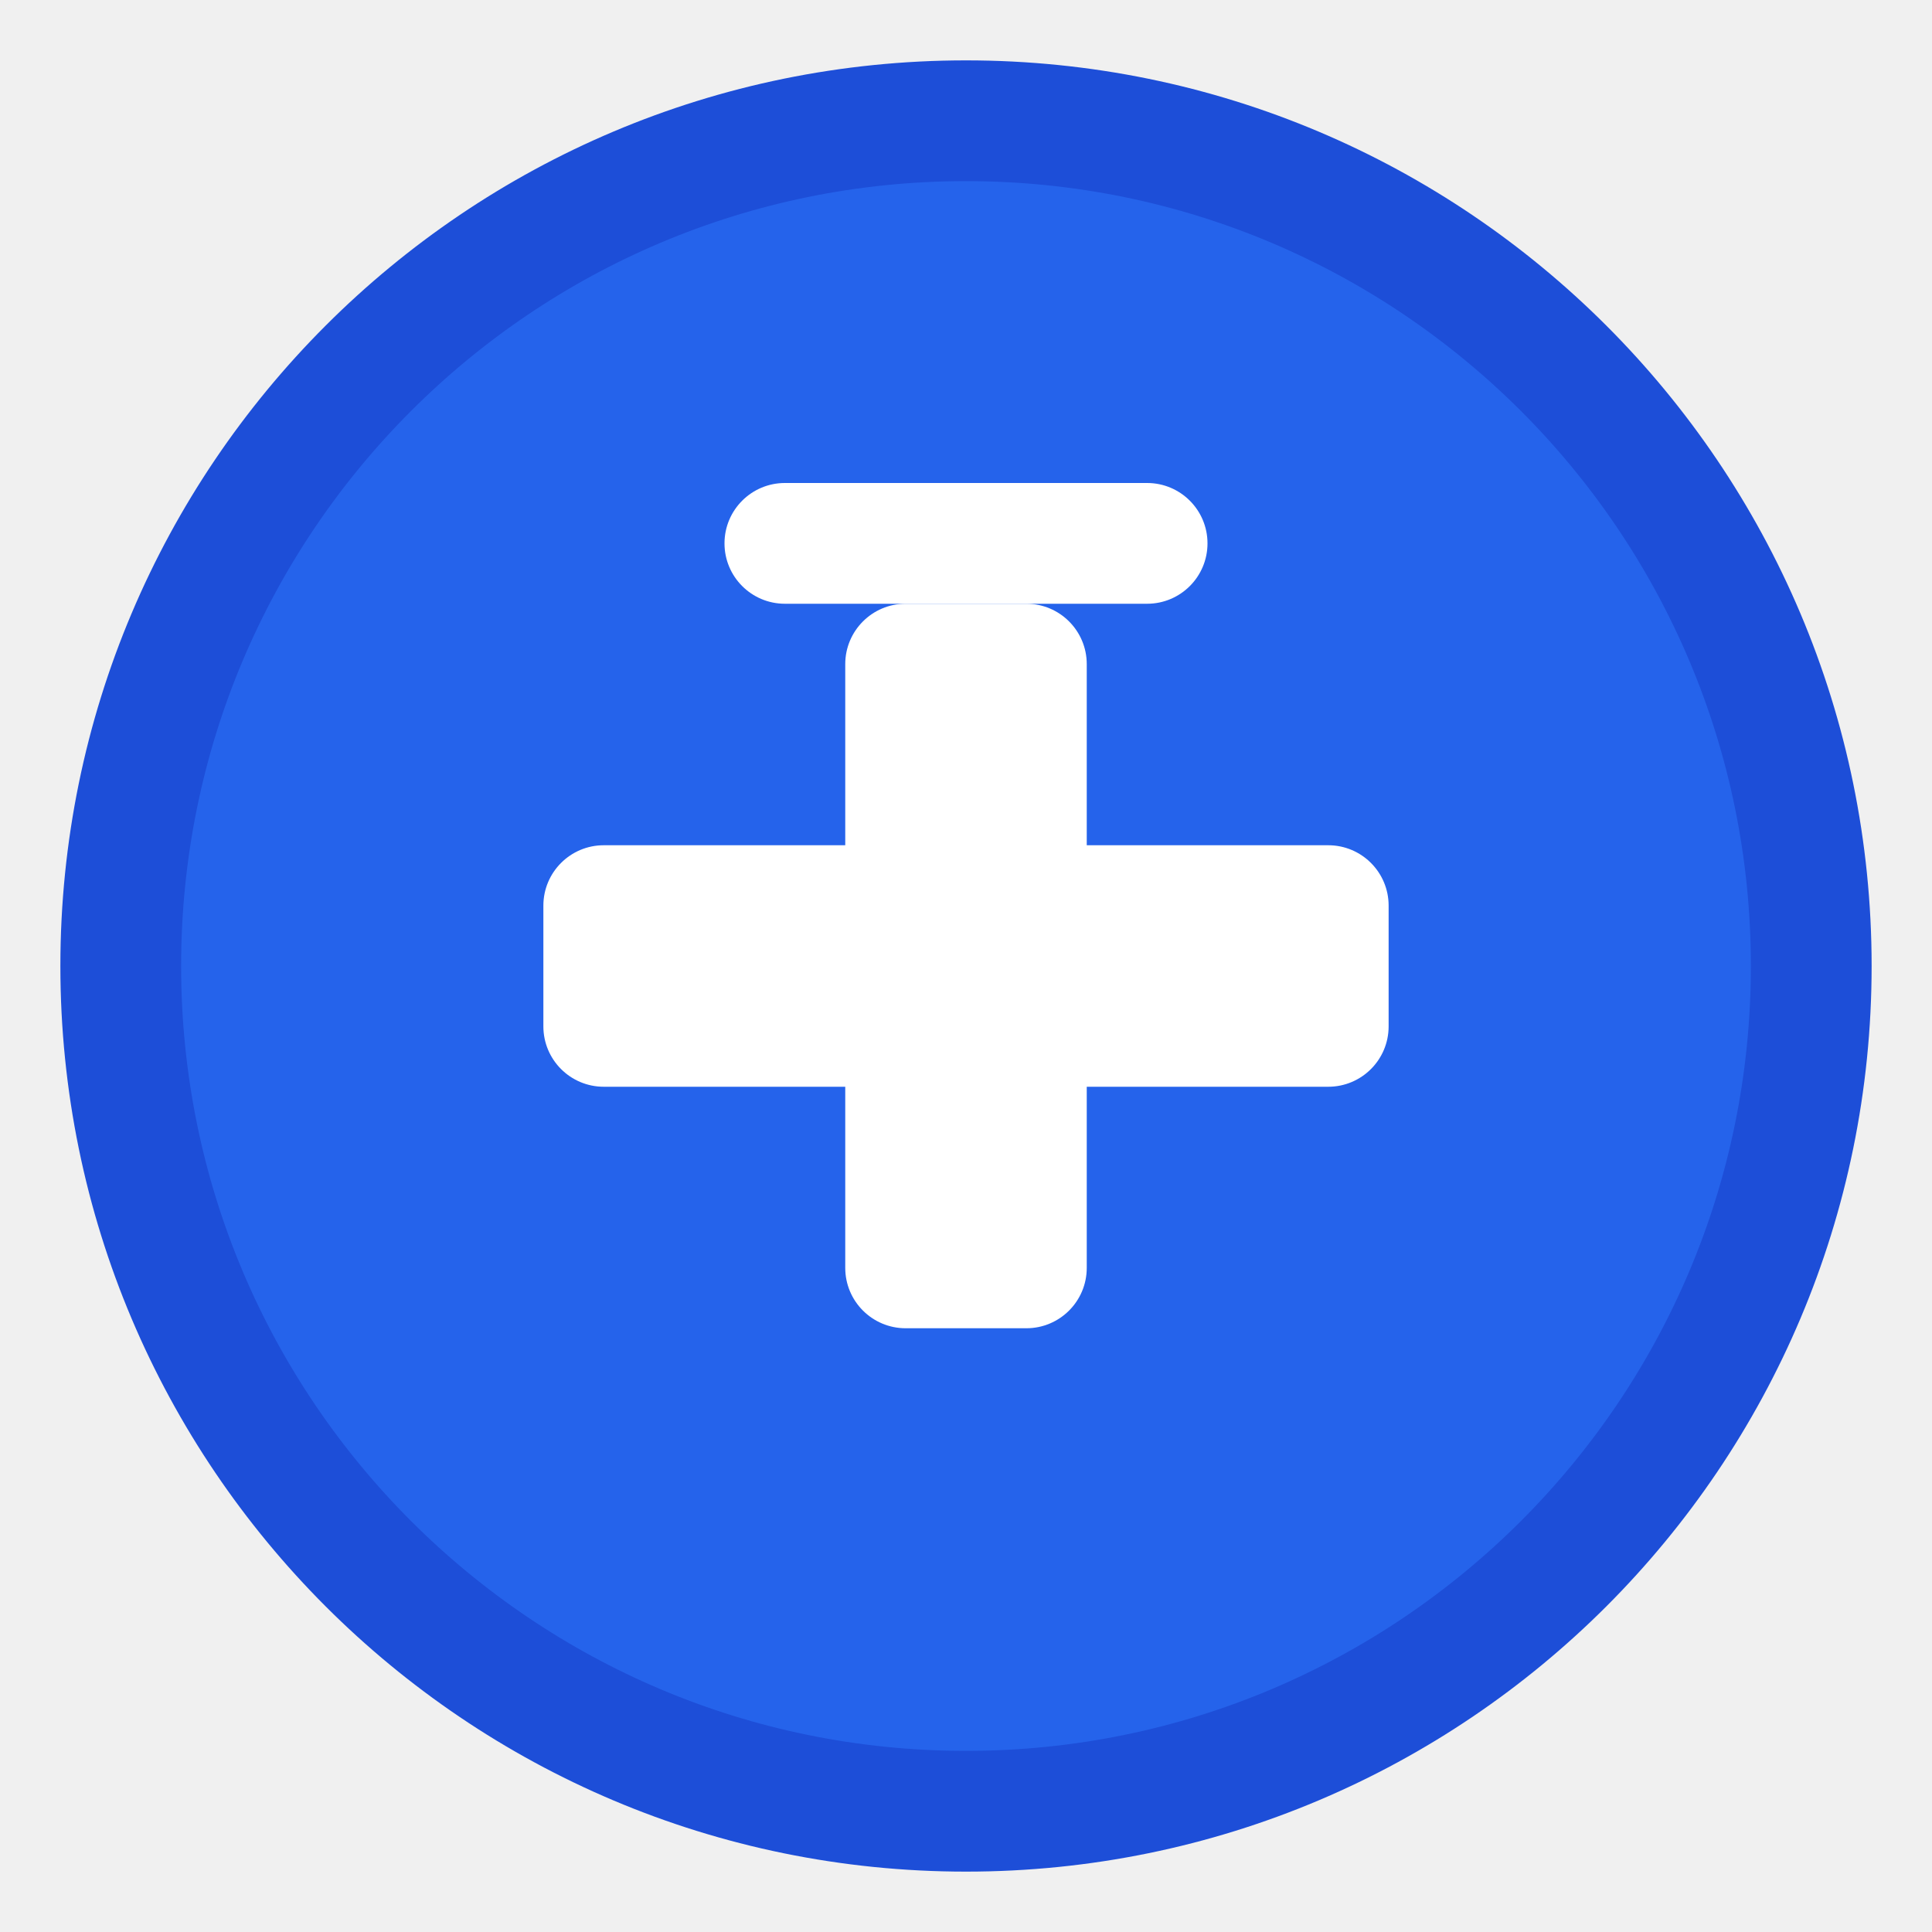
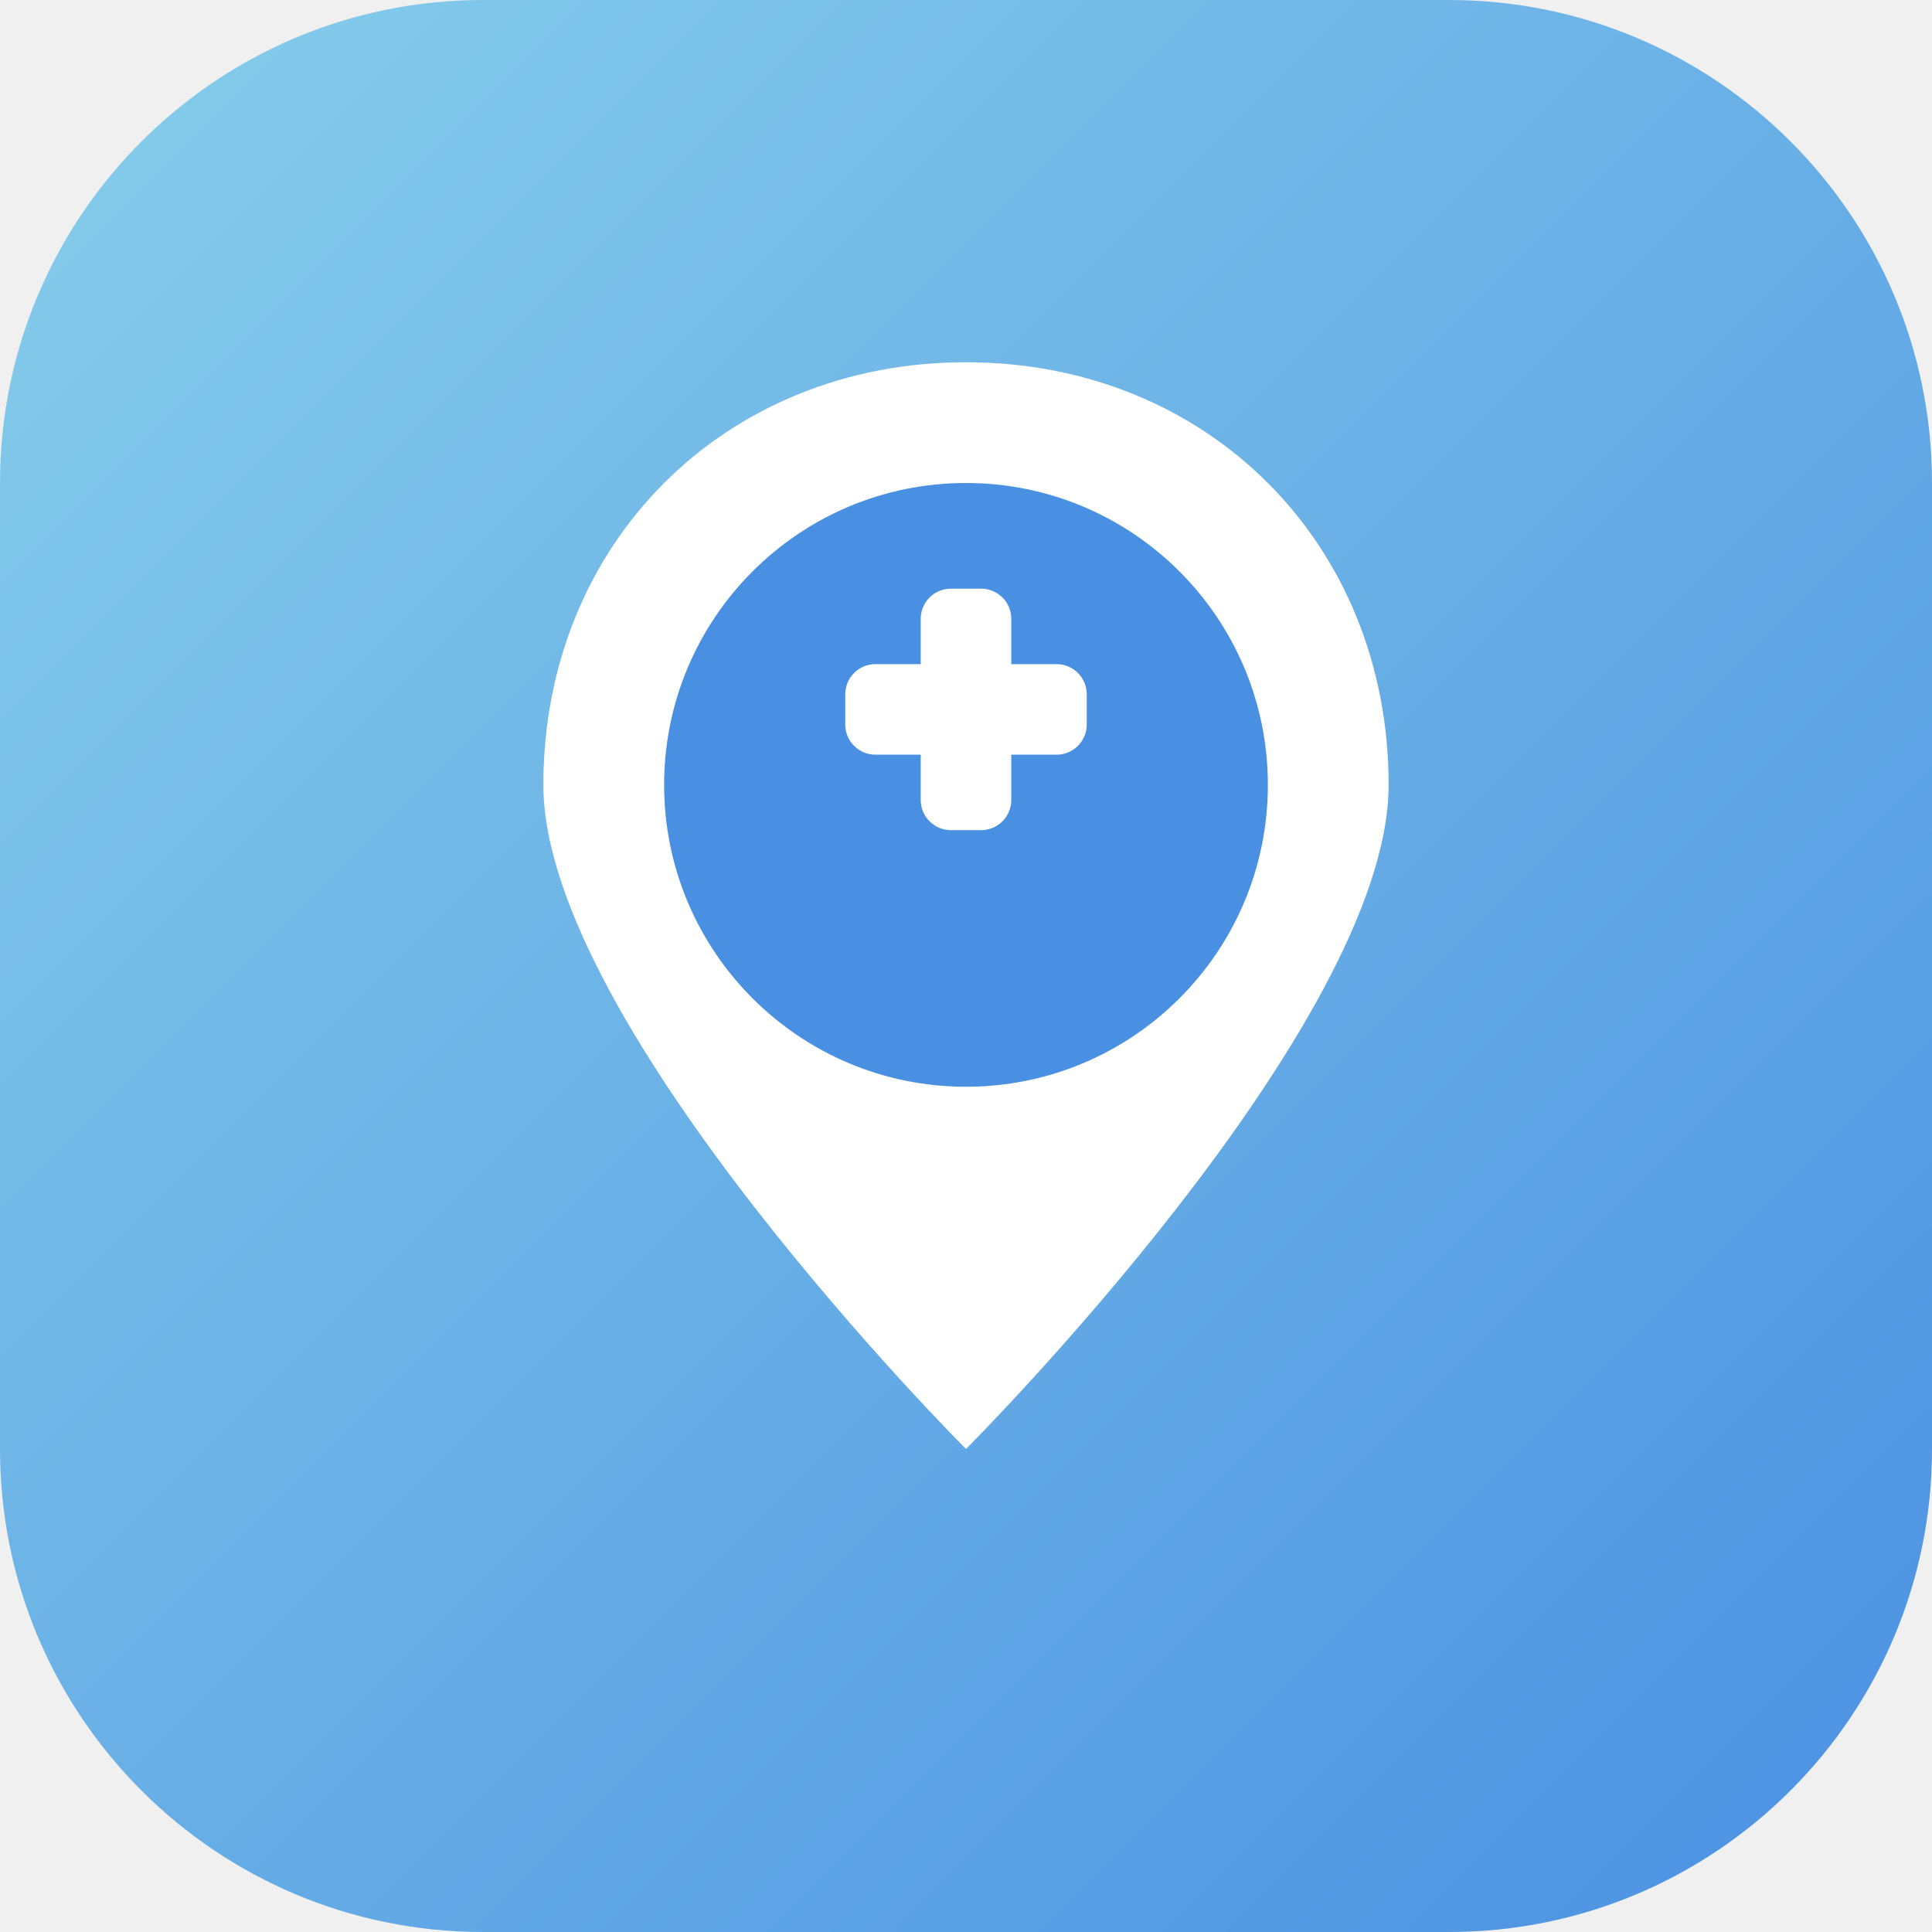
<svg xmlns="http://www.w3.org/2000/svg" width="32" height="32" viewBox="0 0 32 32">
-   <circle cx="16" cy="16" r="14" fill="#2563eb" stroke="#1d4ed8" stroke-width="2" />
-   <rect x="12" y="8" width="8" height="2" fill="white" rx="1" />
-   <rect x="14" y="10" width="4" height="12" fill="white" rx="1" />
-   <rect x="9" y="14" width="14" height="4" fill="white" rx="1" />
+   <defs>
+     <linearGradient id="bgGrad" x1="0%" y1="0%" x2="100%" y2="100%">
+       <stop offset="0%" style="stop-color:#87CEEB;stop-opacity:1" />
+       <stop offset="100%" style="stop-color:#4A90E2;stop-opacity:1" />
+     </linearGradient>
+   </defs>
+   <rect width="32" height="32" rx="8" ry="8" fill="url(#bgGrad)" />
+   <path d="M16 6 C12 6 9 9 9 13 C9 17 16 24 16 24 C16 24 23 17 23 13 C23 9 20 6 16 6 Z" fill="white" />
+   <circle cx="16" cy="13" r="5" fill="#4A90E2" />
+   <rect x="14" y="11" width="4" height="1.5" rx="0.5" fill="white" />
+   <rect x="15.25" y="9.75" width="1.5" height="4" rx="0.5" fill="white" />
</svg>
